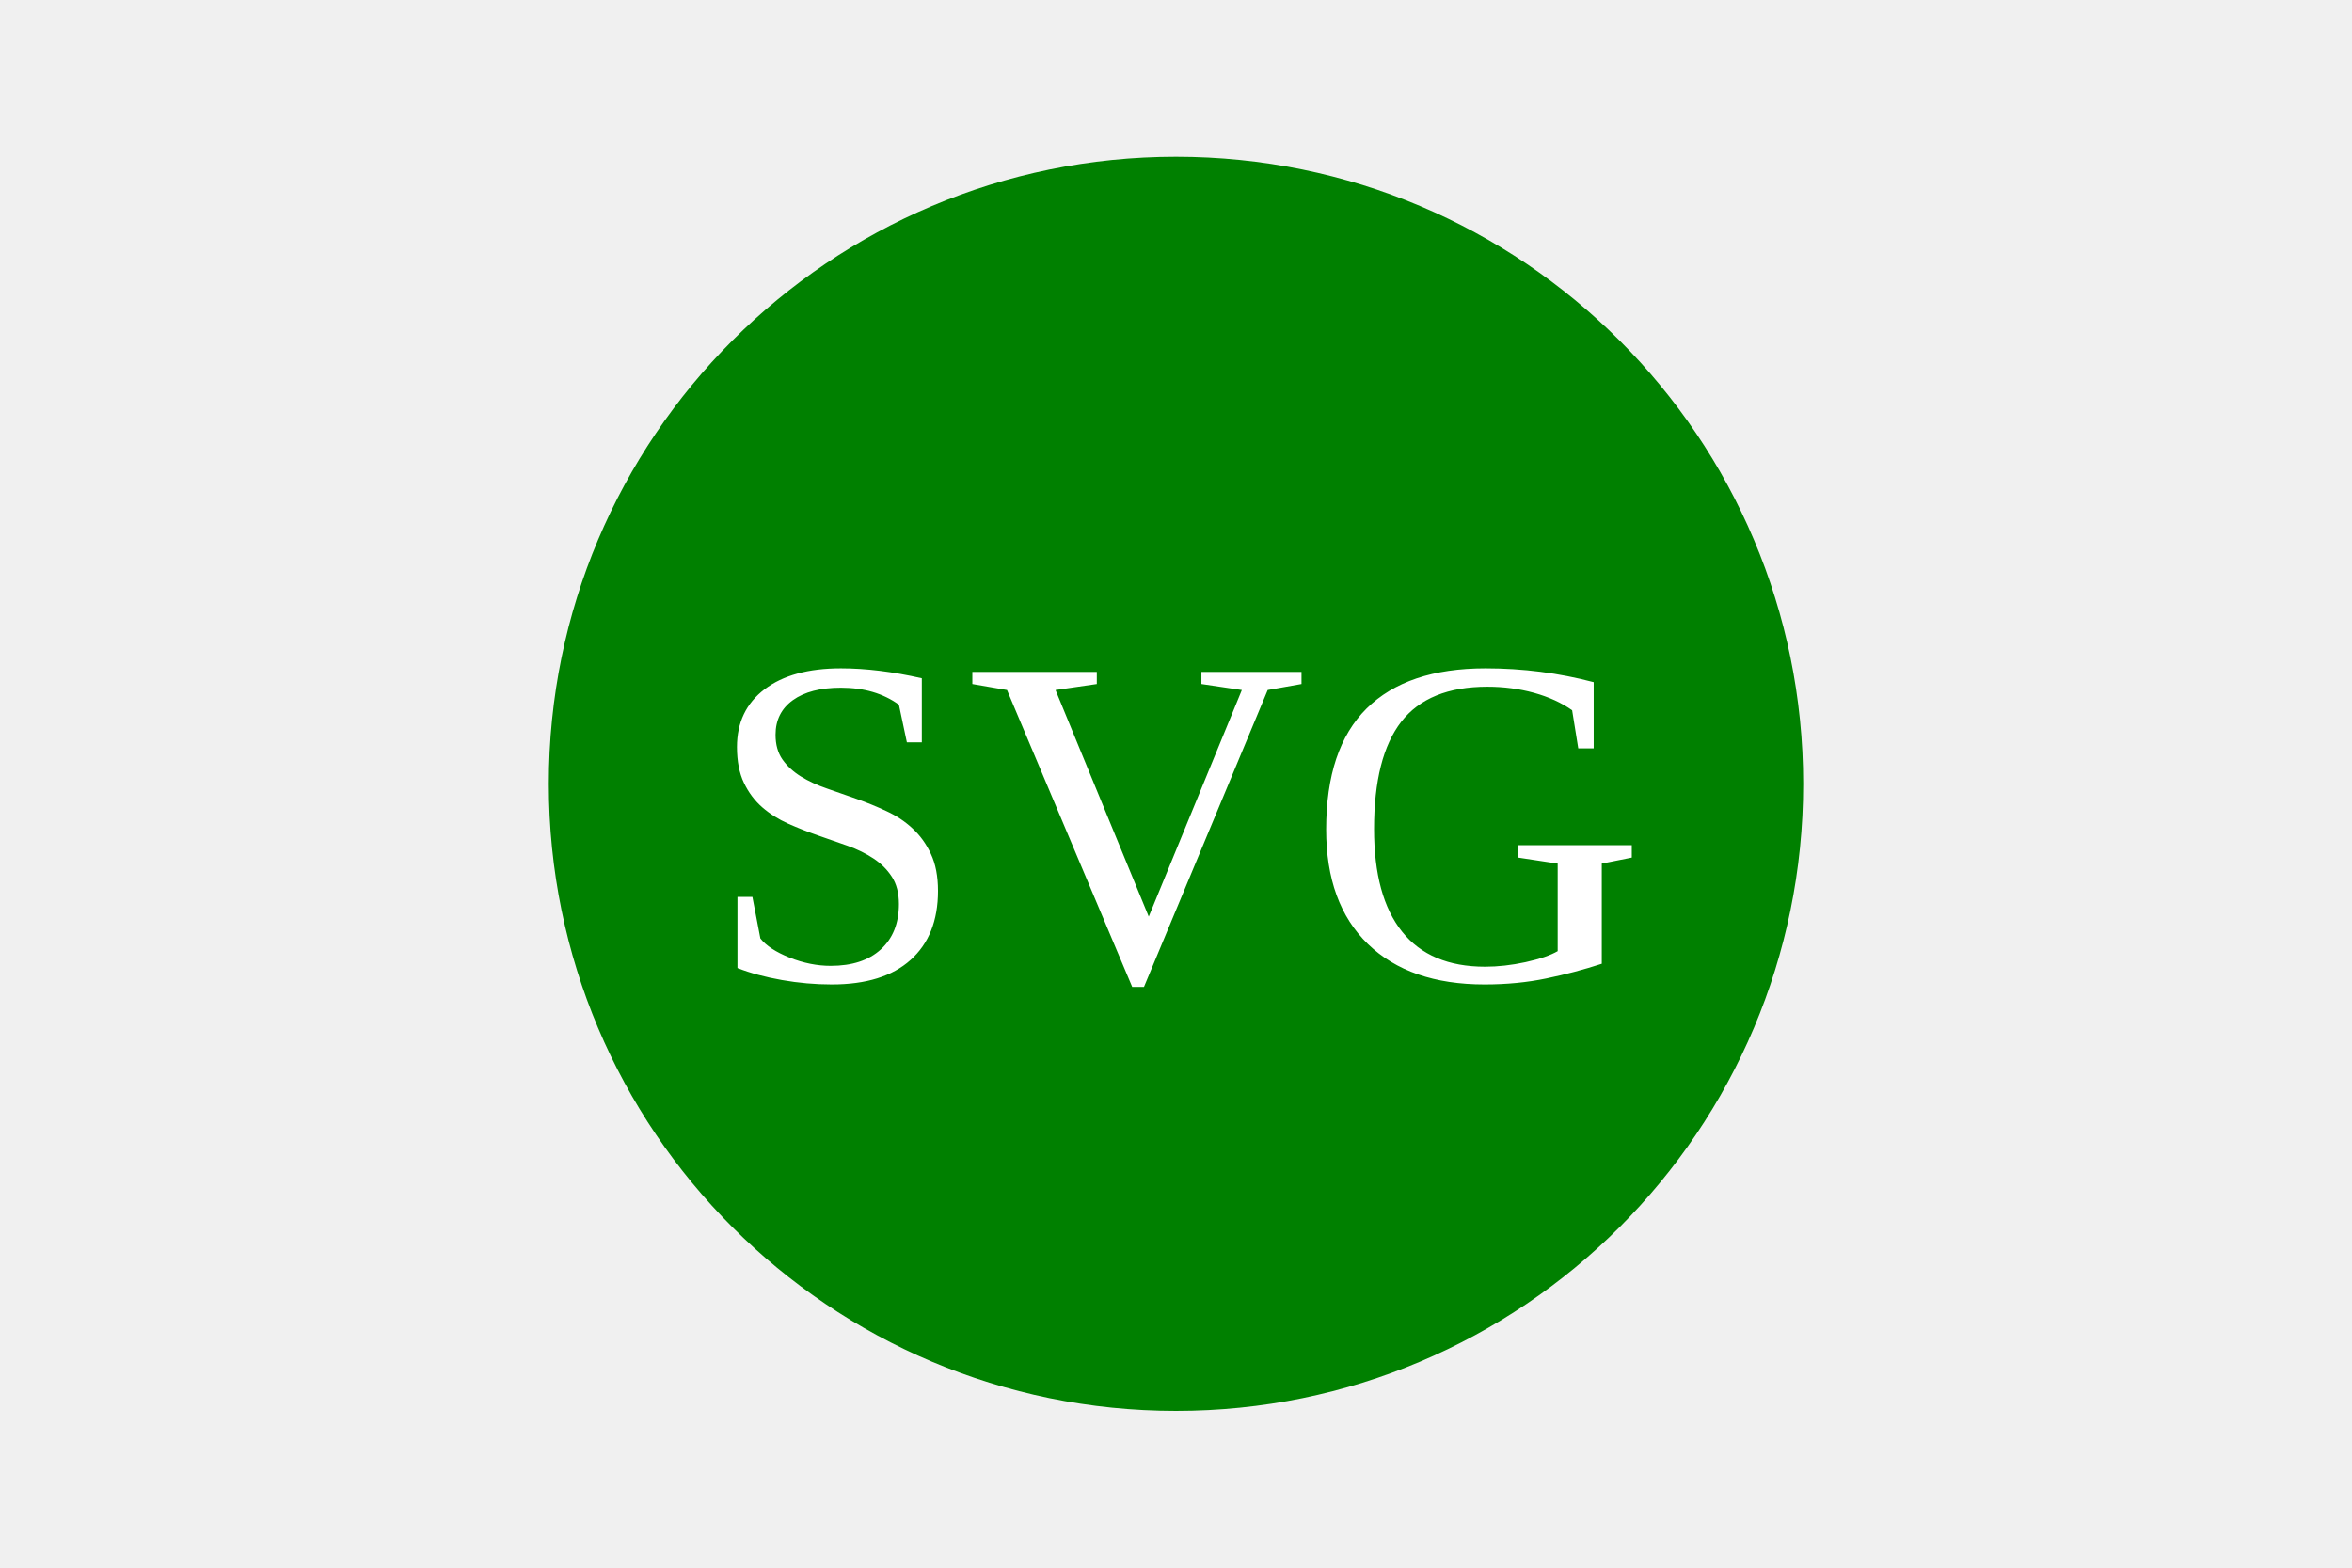
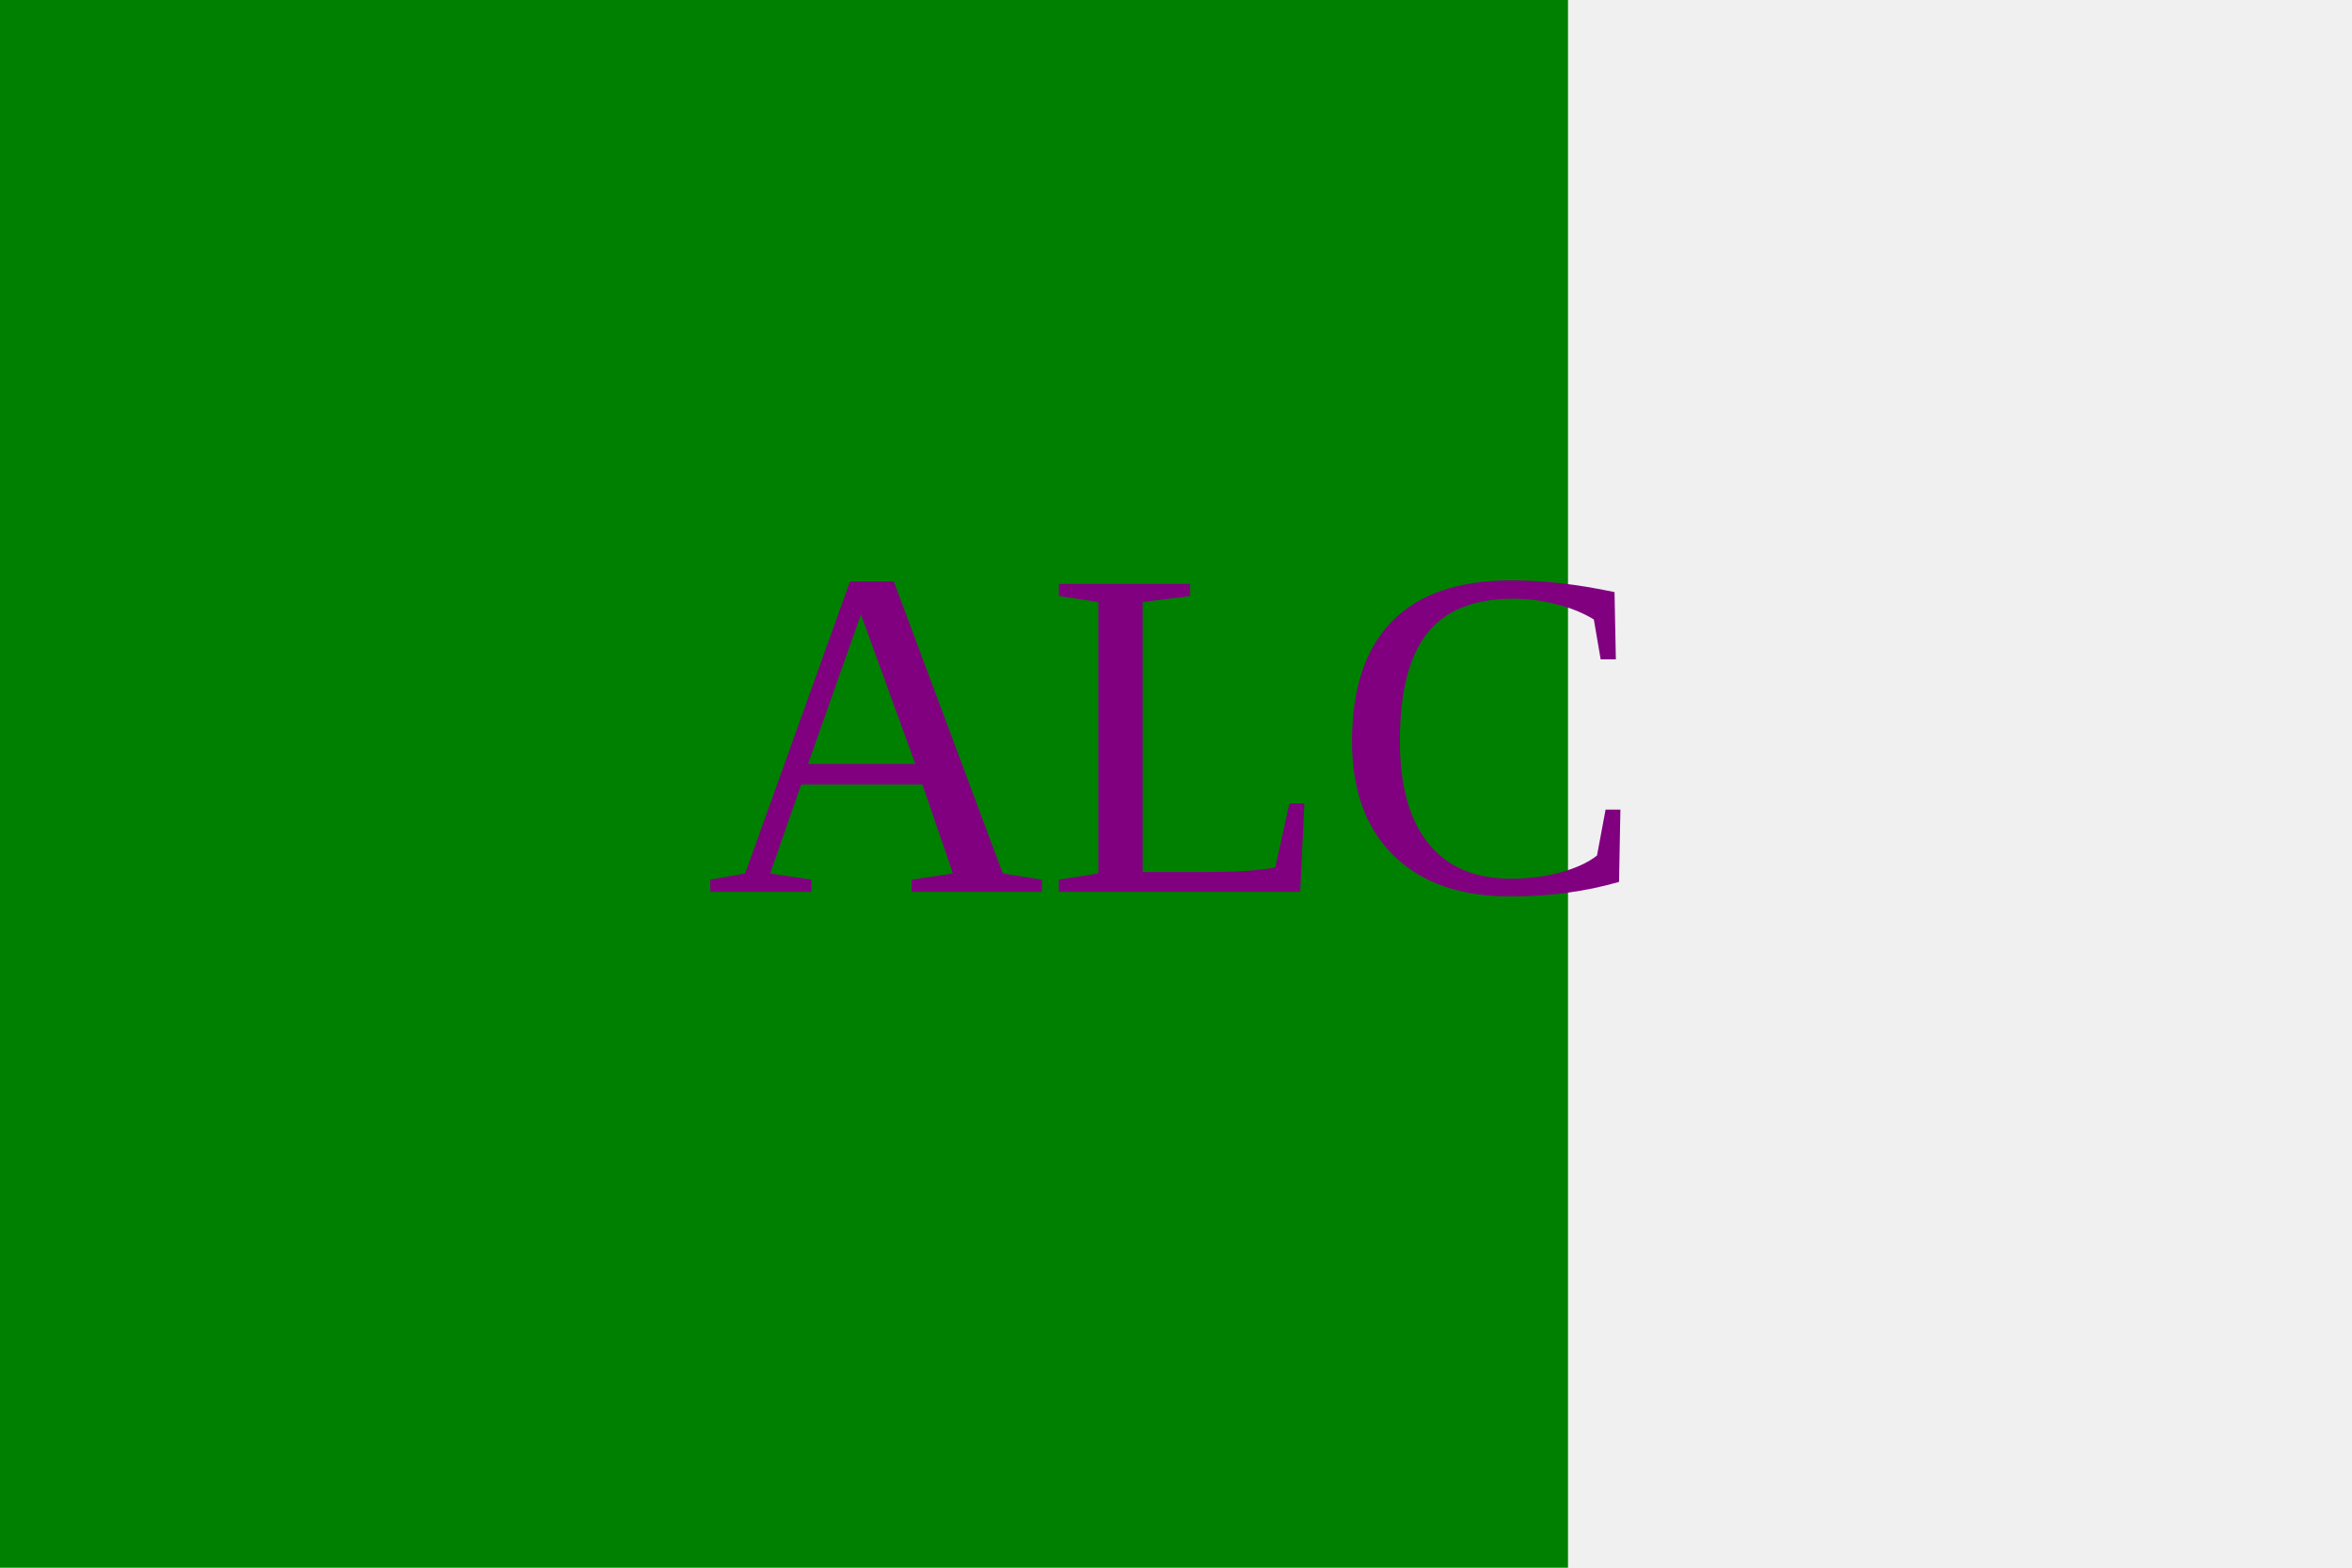
<svg xmlns="http://www.w3.org/2000/svg" version="1.1" width="300" height="200">
-   <circle cx="150" cy="100" r="80" fill="green" />
-   <text x="150" y="125" font-size="60" text-anchor="middle" fill="white">SVG</text>
+   <rect width="200" height="200" fill="green" />
+   <text x="50%" y="50%" font-size="60" dominant-baseline="middle" text-anchor="middle" fill="purple">ALC</text>
</svg>
